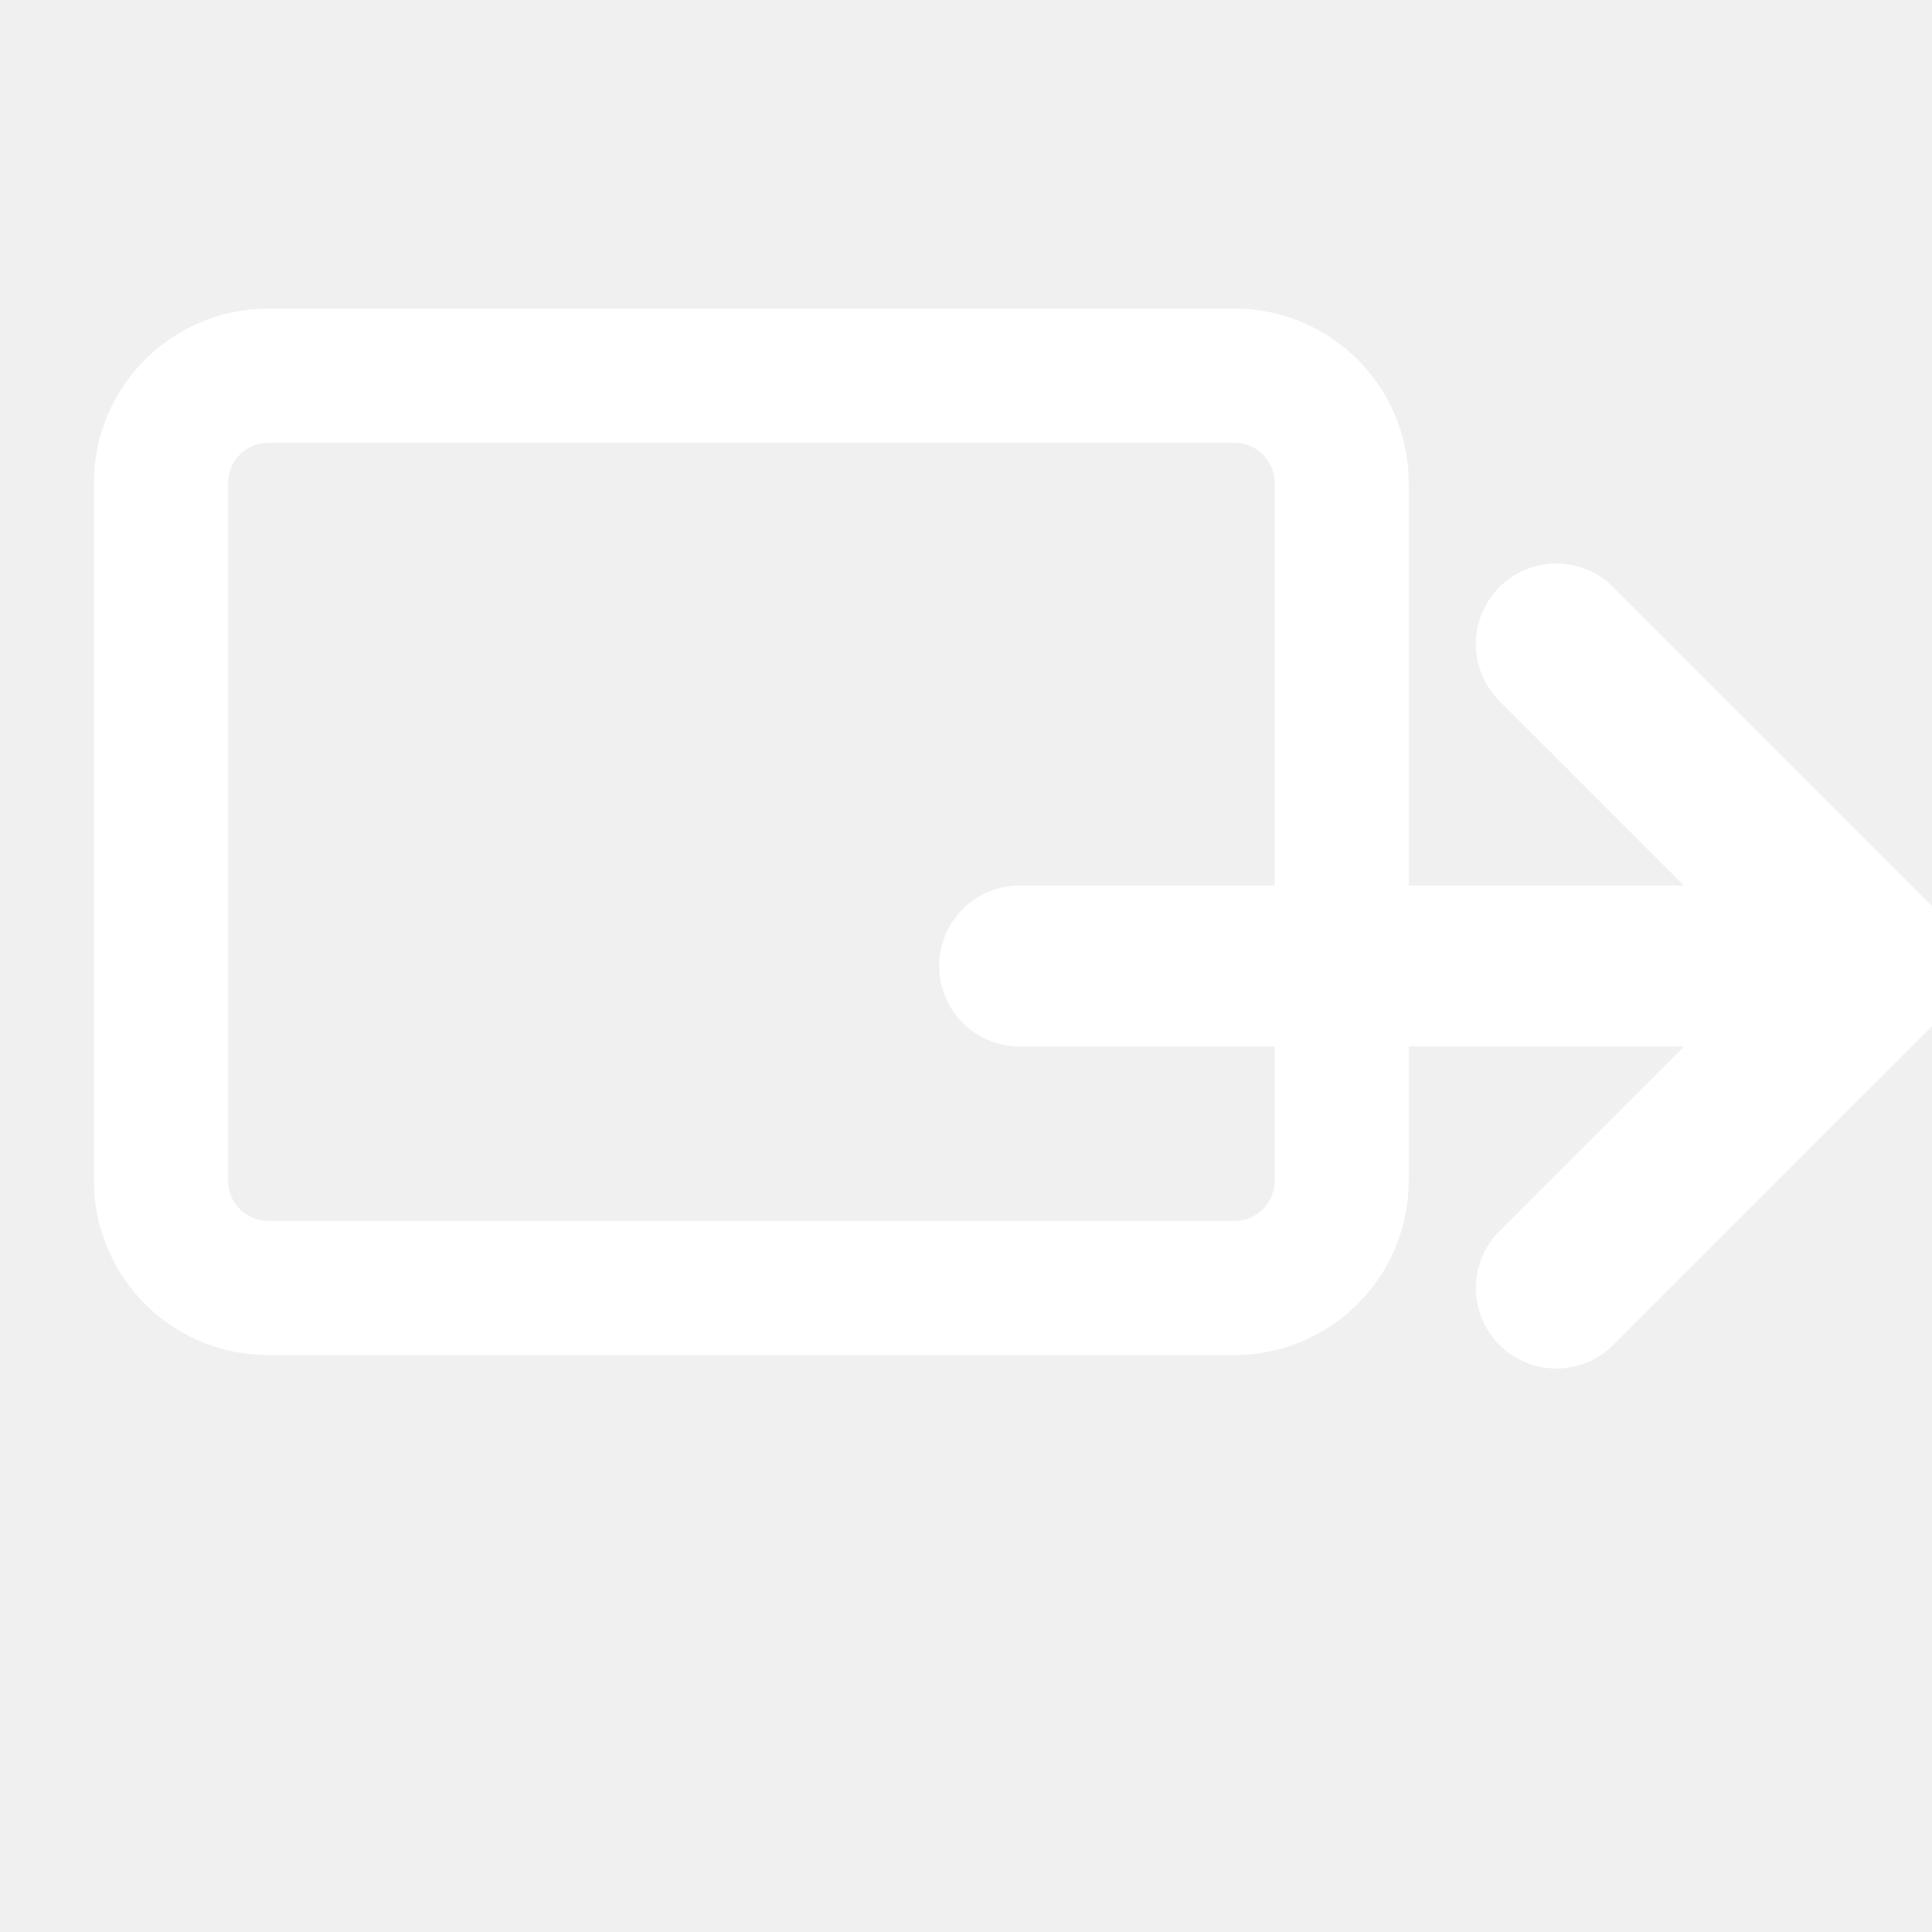
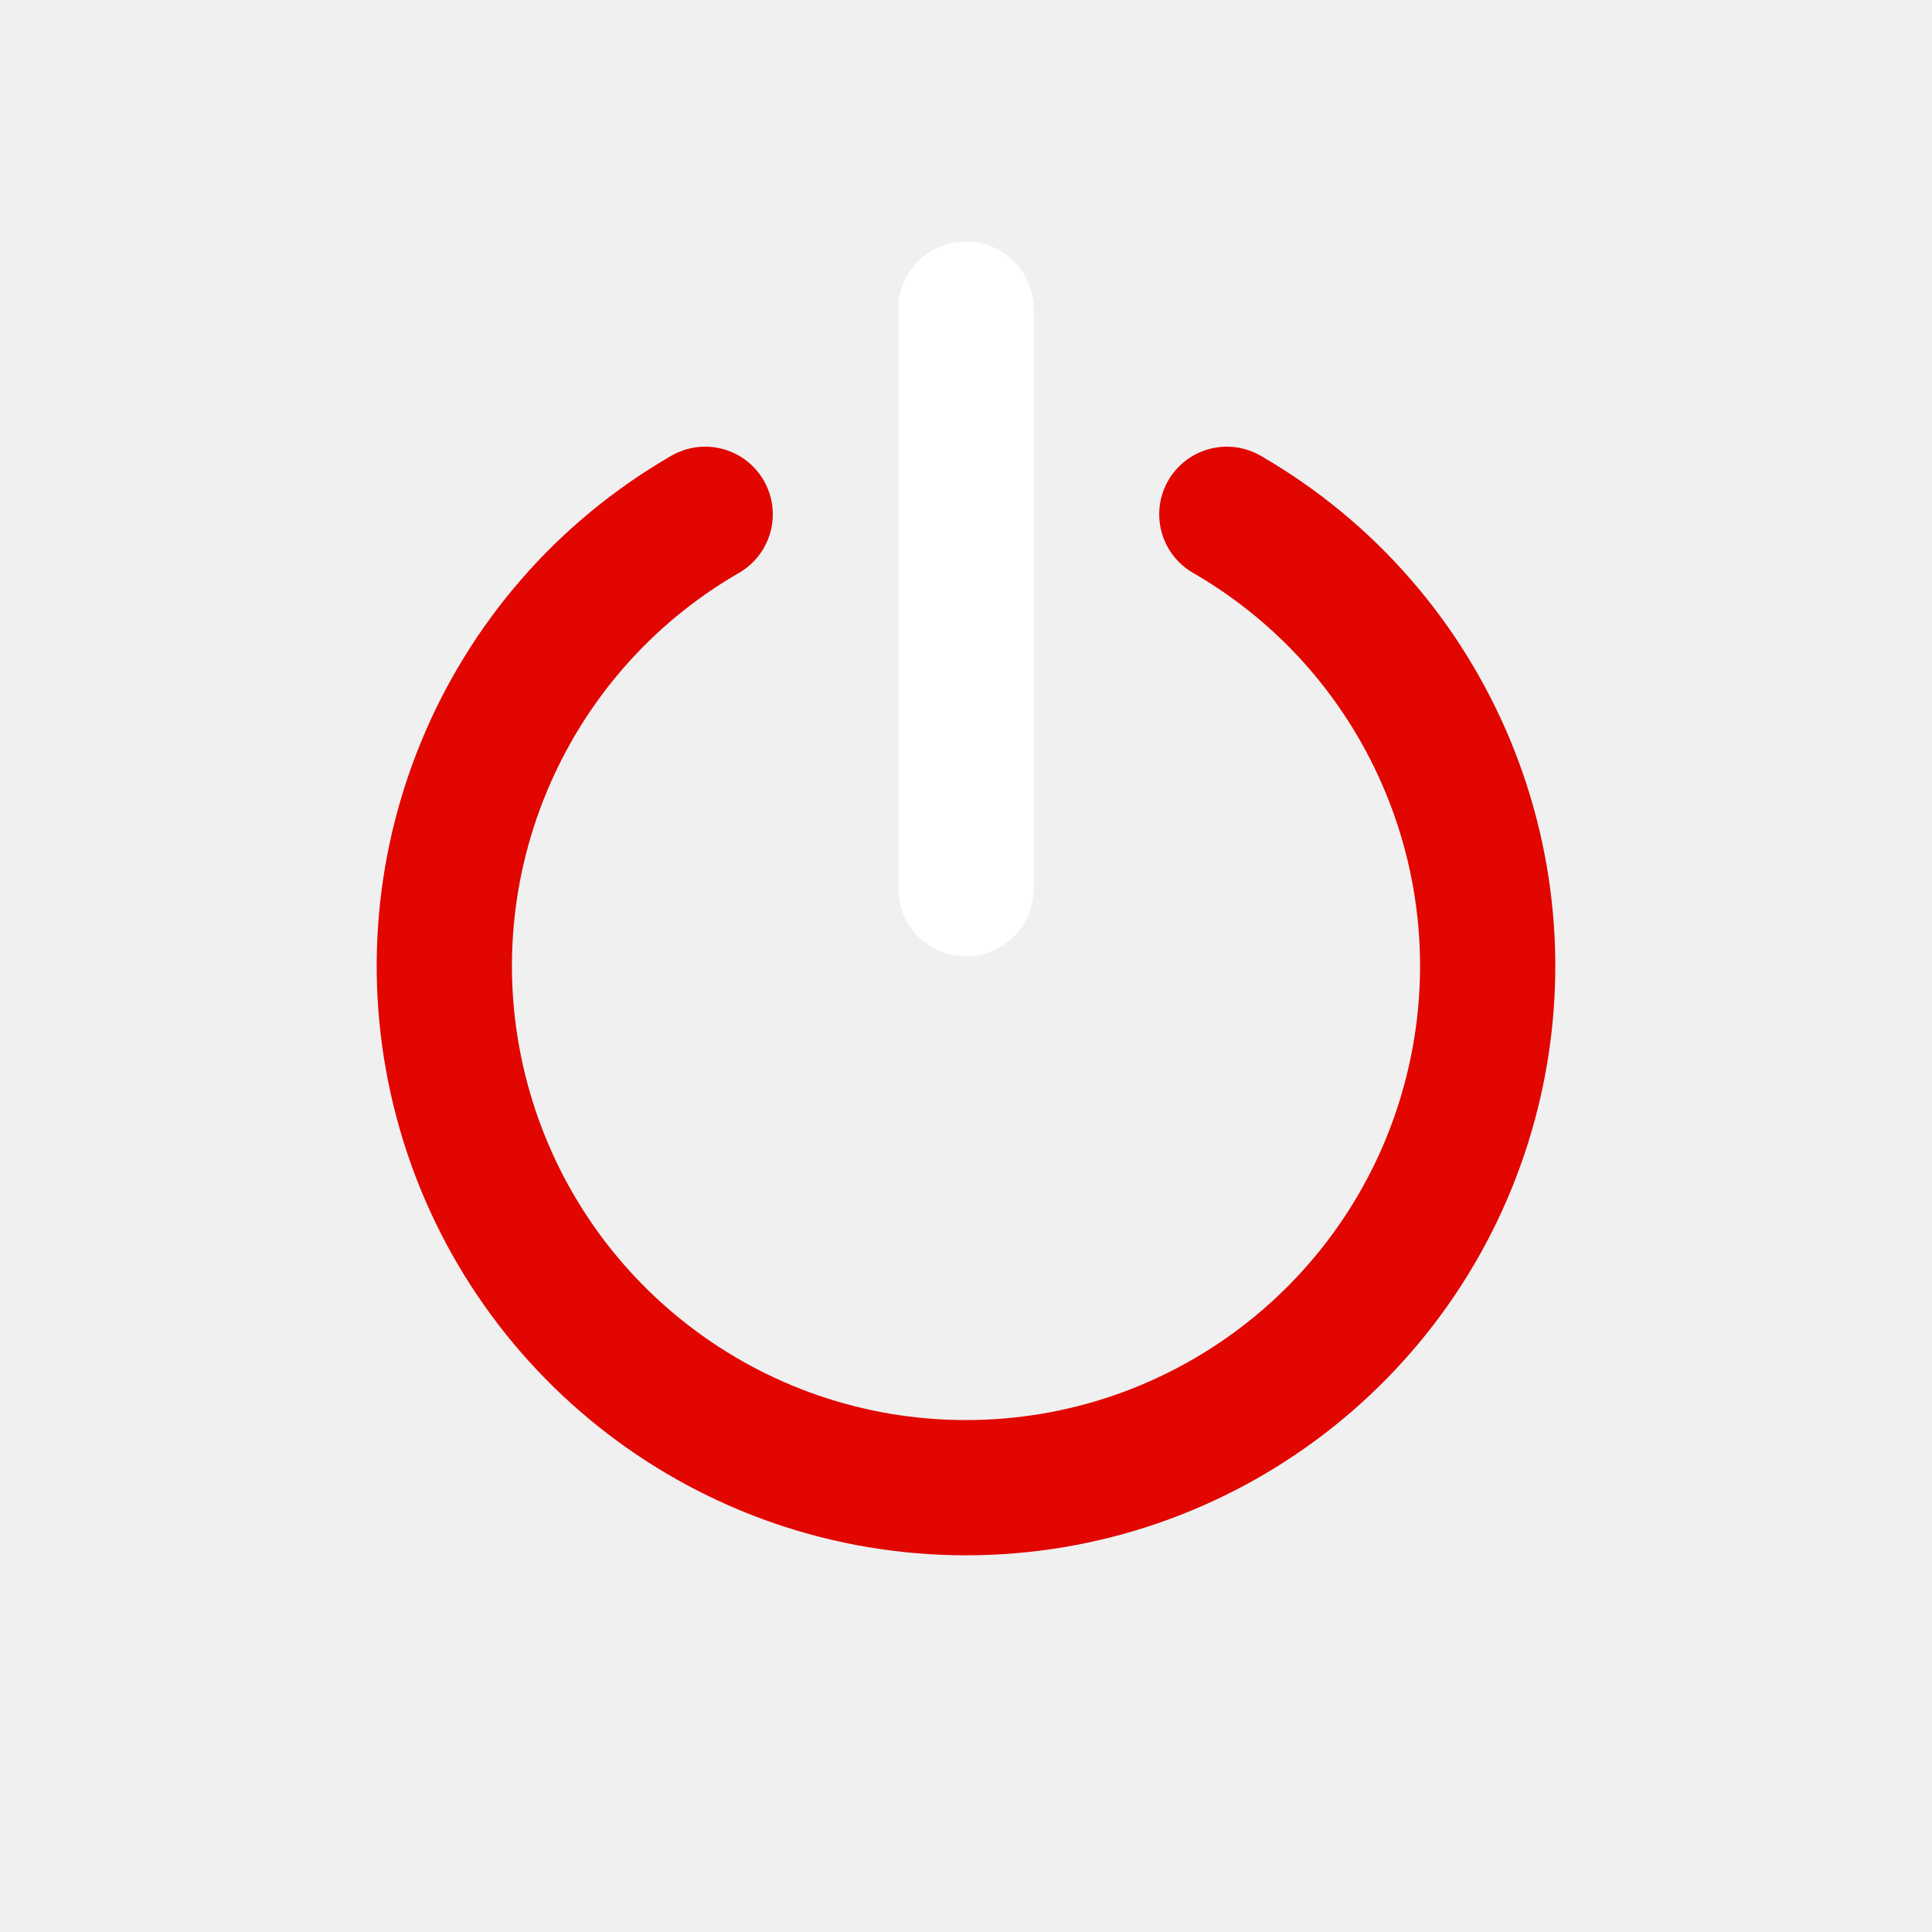
- <svg xmlns="http://www.w3.org/2000/svg" width="40" height="40" viewBox="-36 -36 72 72">
-   <g fill="#FFFFFF" stroke="#FFFFFF">
-     <rect x="-30" y="-22" width="44" height="34" rx="4" fill="none" stroke-width="5" />
-     <path d="M2 0 H34 M22 -12 L34 0 L22 12" fill="none" stroke-width="6" stroke-linecap="round" stroke-linejoin="round" />
-   </g>
+ <svg xmlns="http://www.w3.org/2000/svg" width="40" height="40" viewBox="-50 -50 100 100">
+   <path d="M13.5 -23.38 A27 27 0 1 1 -13.5 -23.38" fill="none" stroke="#E10600" stroke-width="7" stroke-linecap="round" />
+   <path d="M0 -34 V-4" stroke="#FFFFFF" stroke-width="7" stroke-linecap="round" />
</svg>
